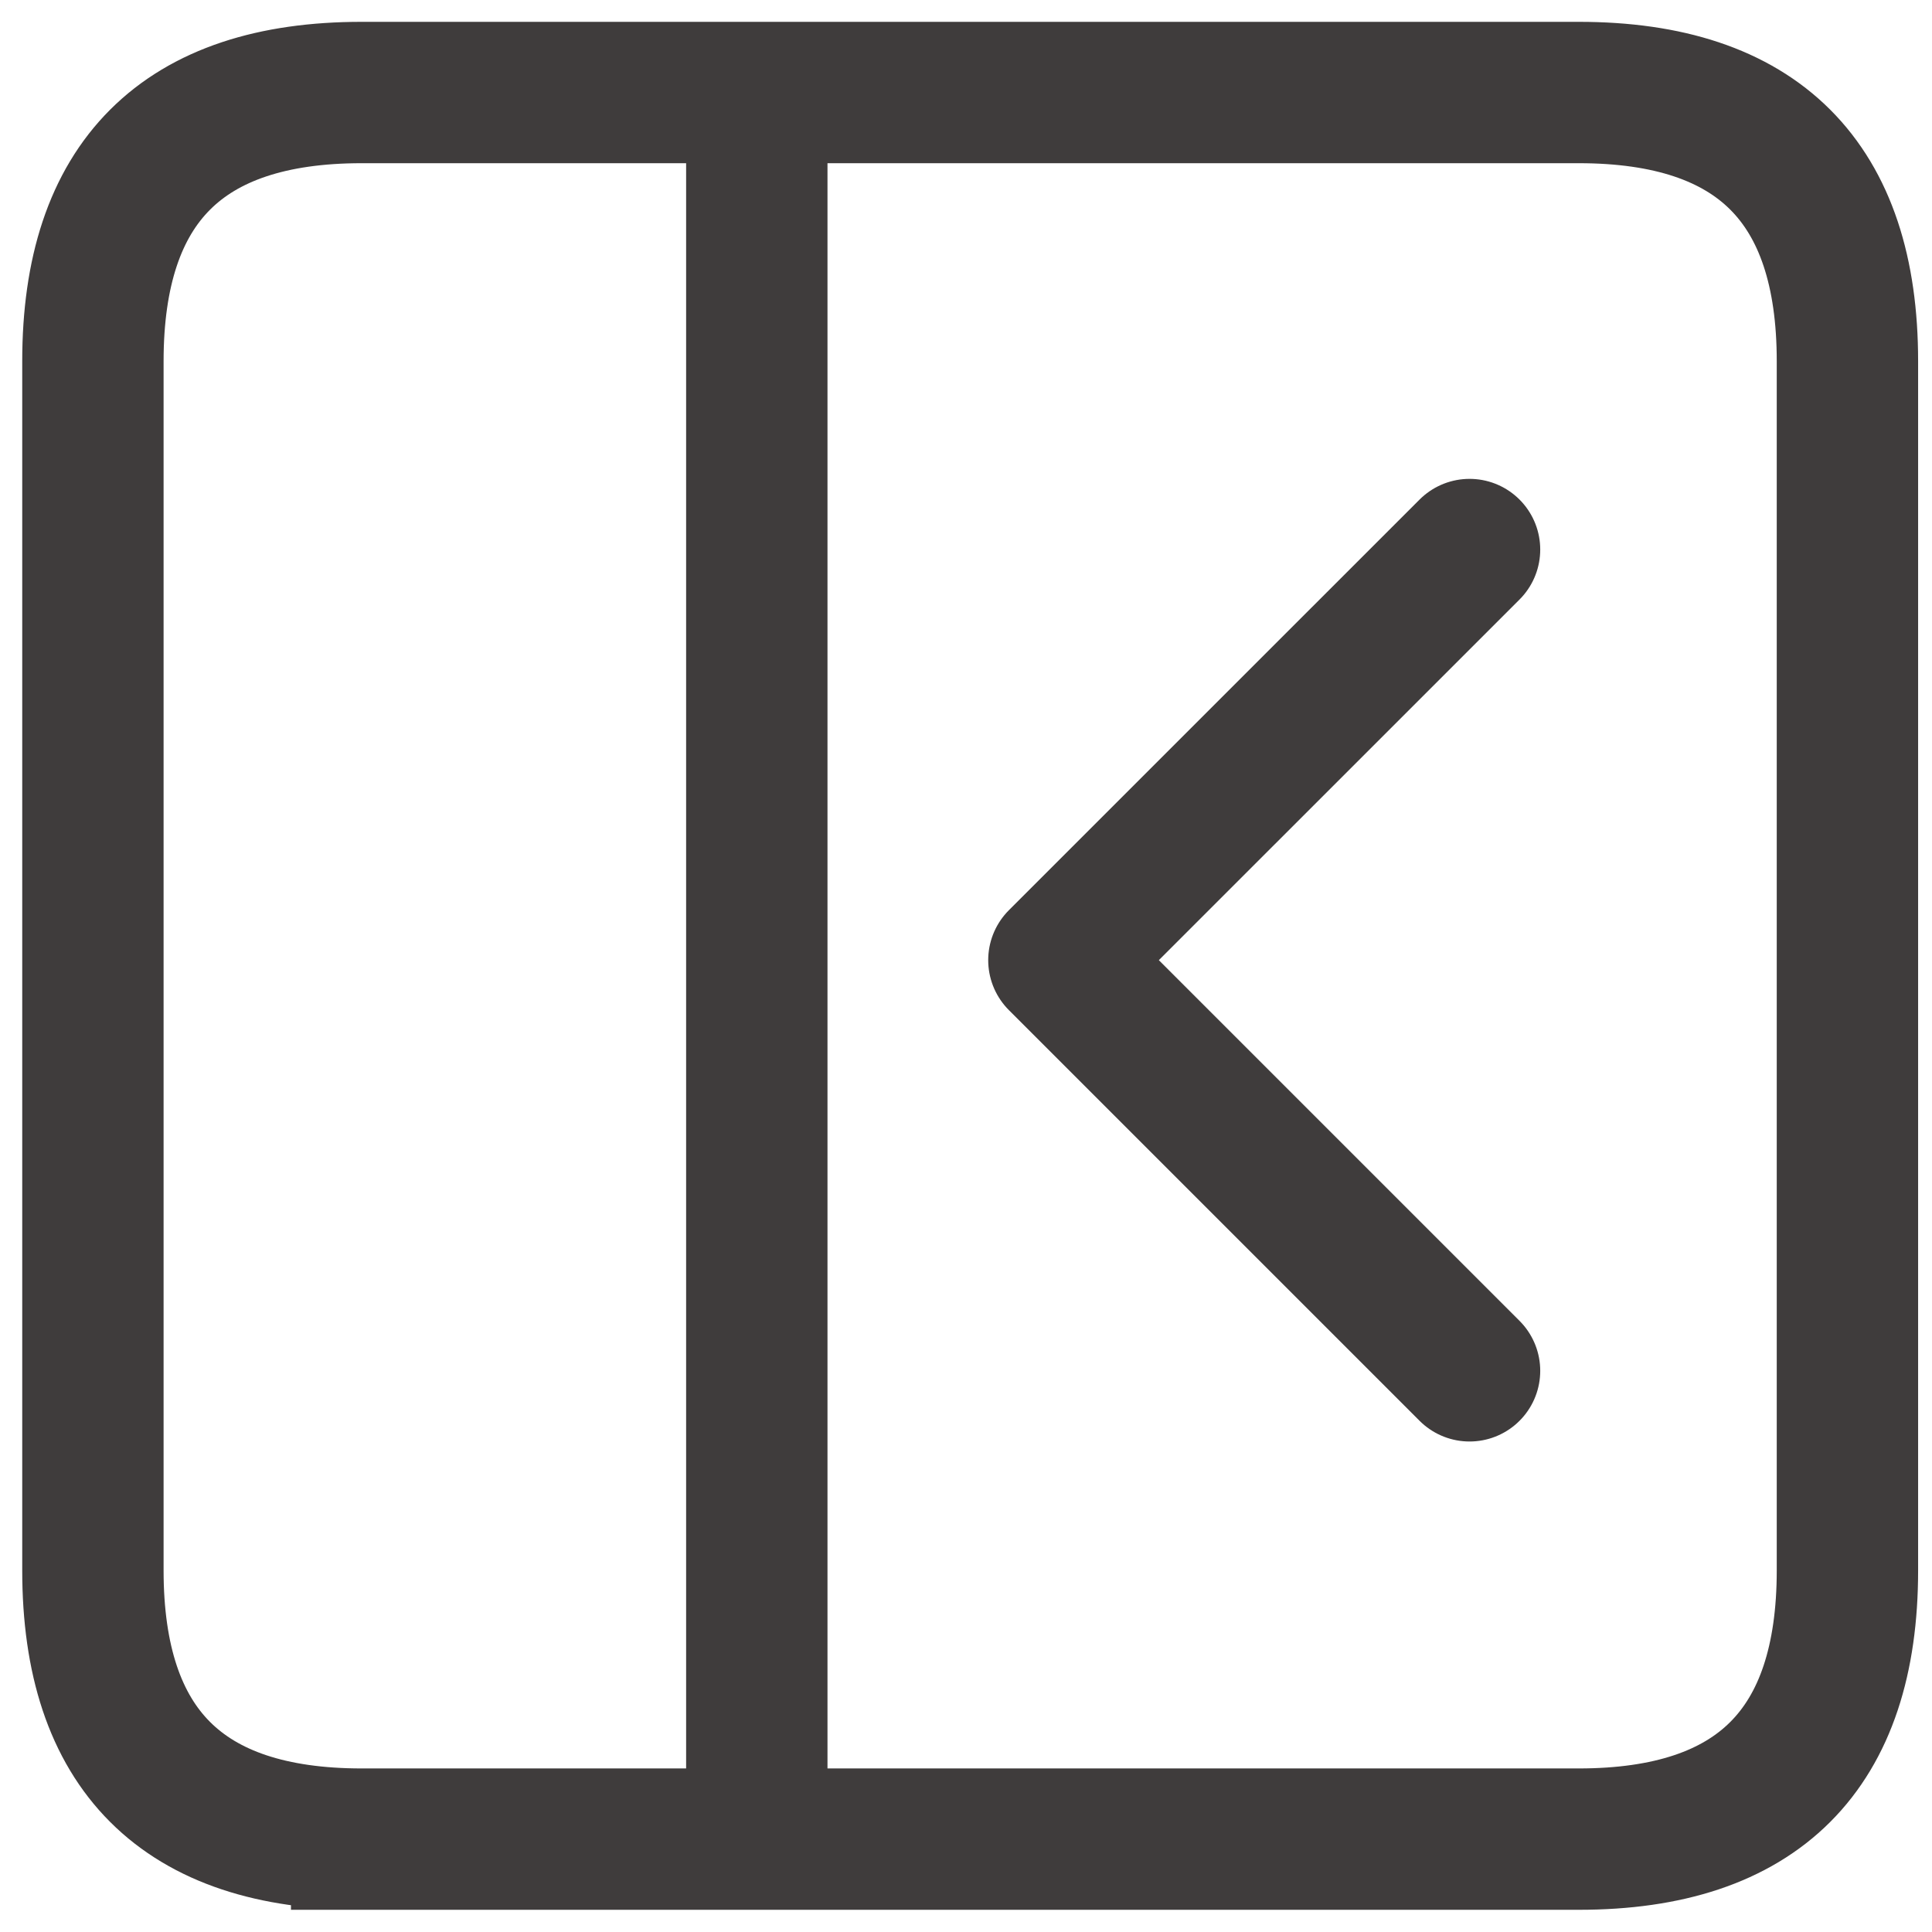
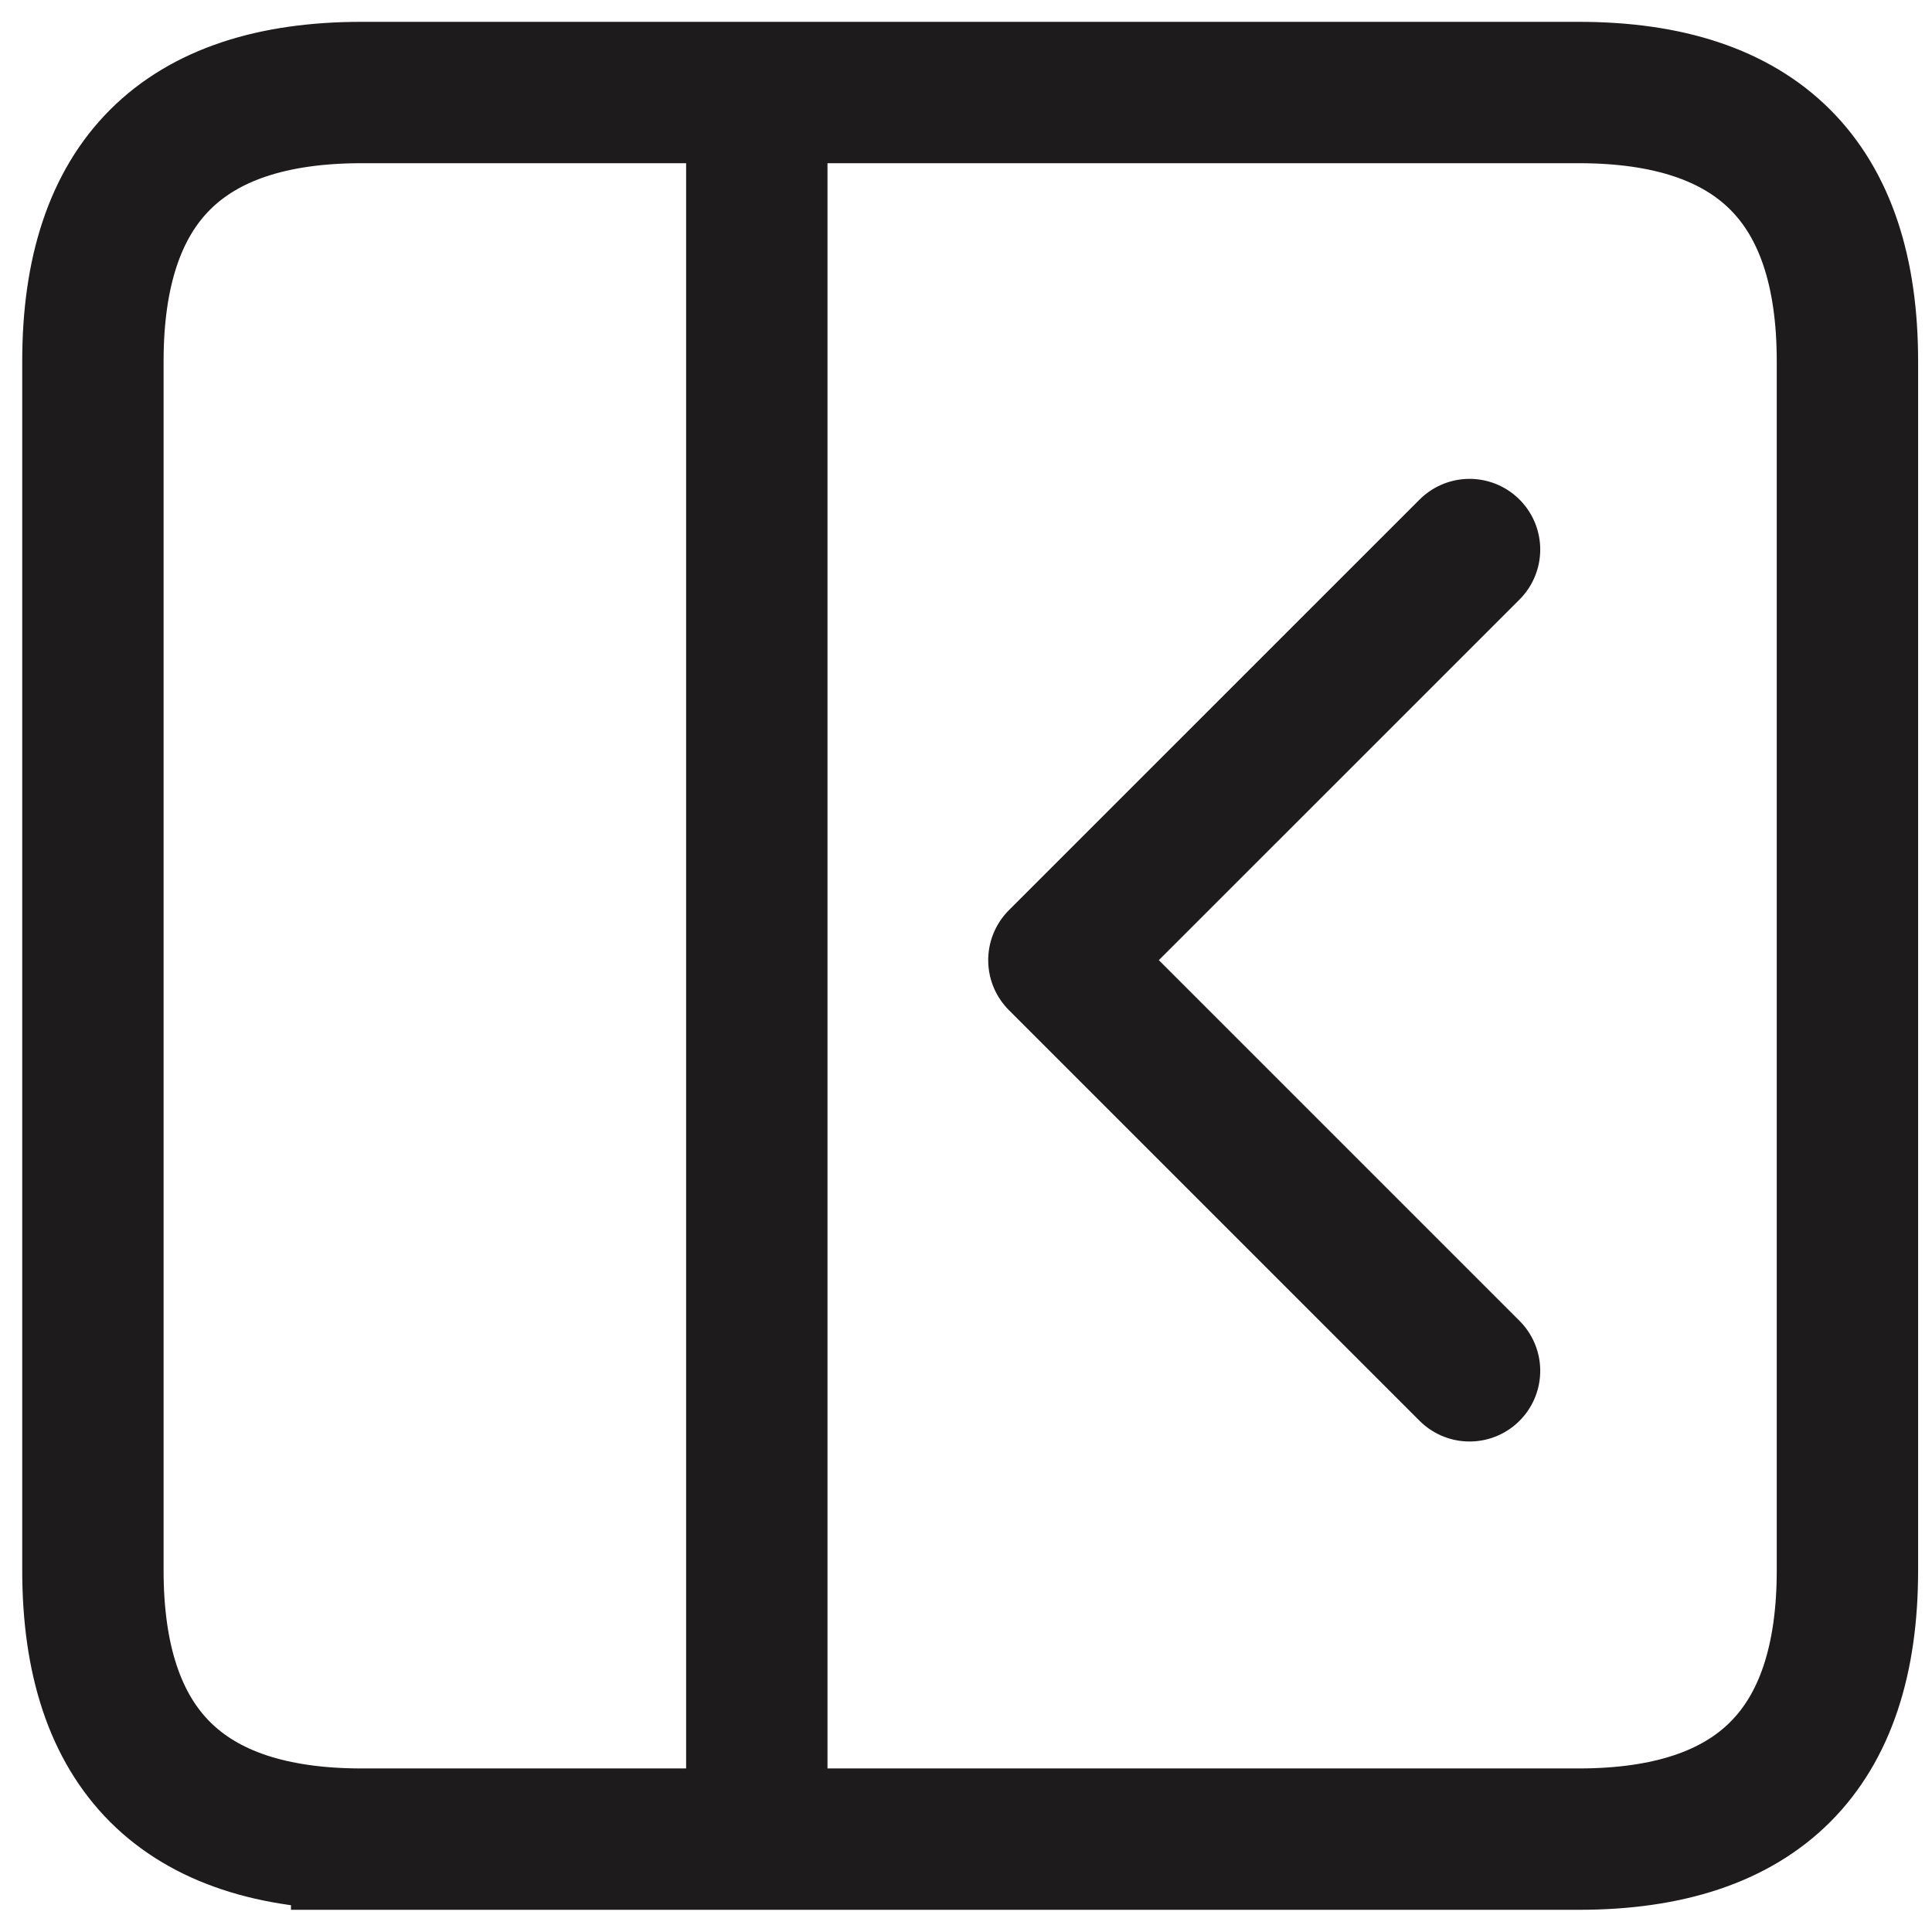
<svg xmlns="http://www.w3.org/2000/svg" xmlns:xlink="http://www.w3.org/1999/xlink" version="1.1" preserveAspectRatio="none" x="0px" y="0px" width="41px" height="41px" viewBox="0 0 41 41">
  <defs>
-     <path id="Layer0_0_MEMBER_0_1_STROKES" stroke="#3F3C3C" stroke-width="3" stroke-linejoin="round" stroke-linecap="square" fill="none" d=" M 16.081 39.054 L 7.695 39.054 M 16.081 39.054 L 16.081 1.988 7.695 1.988 Q 1.992 1.988 1.992 7.69 L 1.992 33.352 Q 1.992 39.054 7.695 39.054 M 16.081 1.988 L 33.524 1.988 Q 39.226 1.988 39.226 7.69 L 39.226 33.352 Q 39.226 39.054 33.524 39.054 L 16.081 39.054" />
-     <path id="Layer0_0_MEMBER_1_1_STROKES" stroke="#3F3C3C" stroke-width="3" stroke-linejoin="round" stroke-linecap="round" fill="none" d=" M 31.249 29.188 L 22.534 20.473 31.249 11.759" />
+     <path id="Layer0_0_MEMBER_0_1_STROKES" stroke="#1E1B1C" stroke-width="3" stroke-linejoin="round" stroke-linecap="square" fill="none" d=" M 16.081 39.054 L 7.695 39.054 M 16.081 39.054 L 16.081 1.988 7.695 1.988 Q 1.992 1.988 1.992 7.69 L 1.992 33.352 Q 1.992 39.054 7.695 39.054 M 16.081 1.988 L 33.524 1.988 Q 39.226 1.988 39.226 7.69 L 39.226 33.352 Q 39.226 39.054 33.524 39.054 L 16.081 39.054" />
+     <path id="Layer0_0_MEMBER_1_1_STROKES" stroke="#1E1B1C" stroke-width="3" stroke-linejoin="round" stroke-linecap="round" fill="none" d=" M 31.249 29.188 L 22.534 20.473 31.249 11.759" />
  </defs>
  <g transform="matrix( 3.354416, 0, 0, 3.354416, -1747,-1168.2) ">
    <use xlink:href="#Layer0_0_MEMBER_0_1_STROKES" transform="matrix( 0.298111, 0, 0, 0.298111, 520.8,348.25) " />
  </g>
  <g transform="matrix( 2.026627, 0, 0, 2.026627, -980.95,-681.55) ">
    <use xlink:href="#Layer0_0_MEMBER_1_1_STROKES" transform="matrix( 0.4934235, 0, 0, 0.4934235, 484,336.25) " />
  </g>
</svg>
